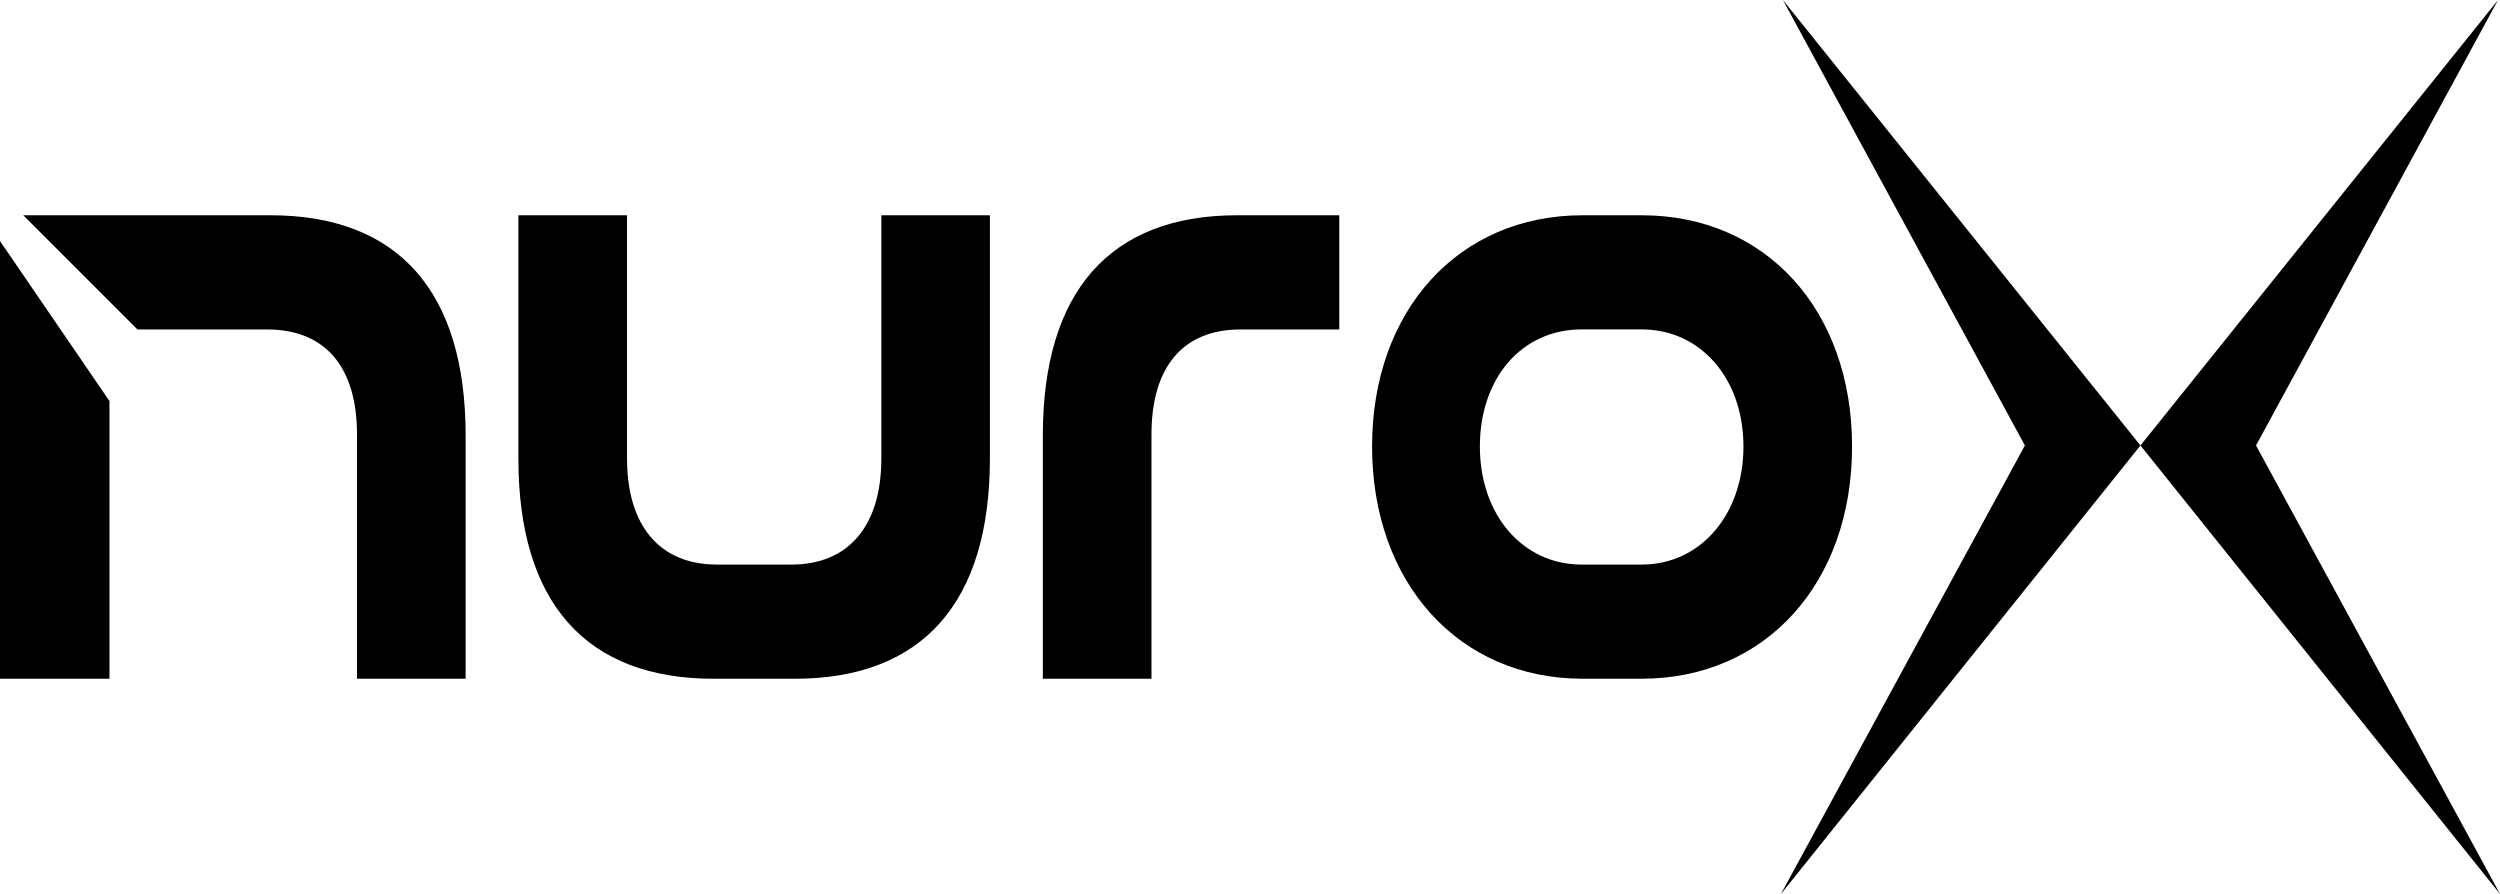
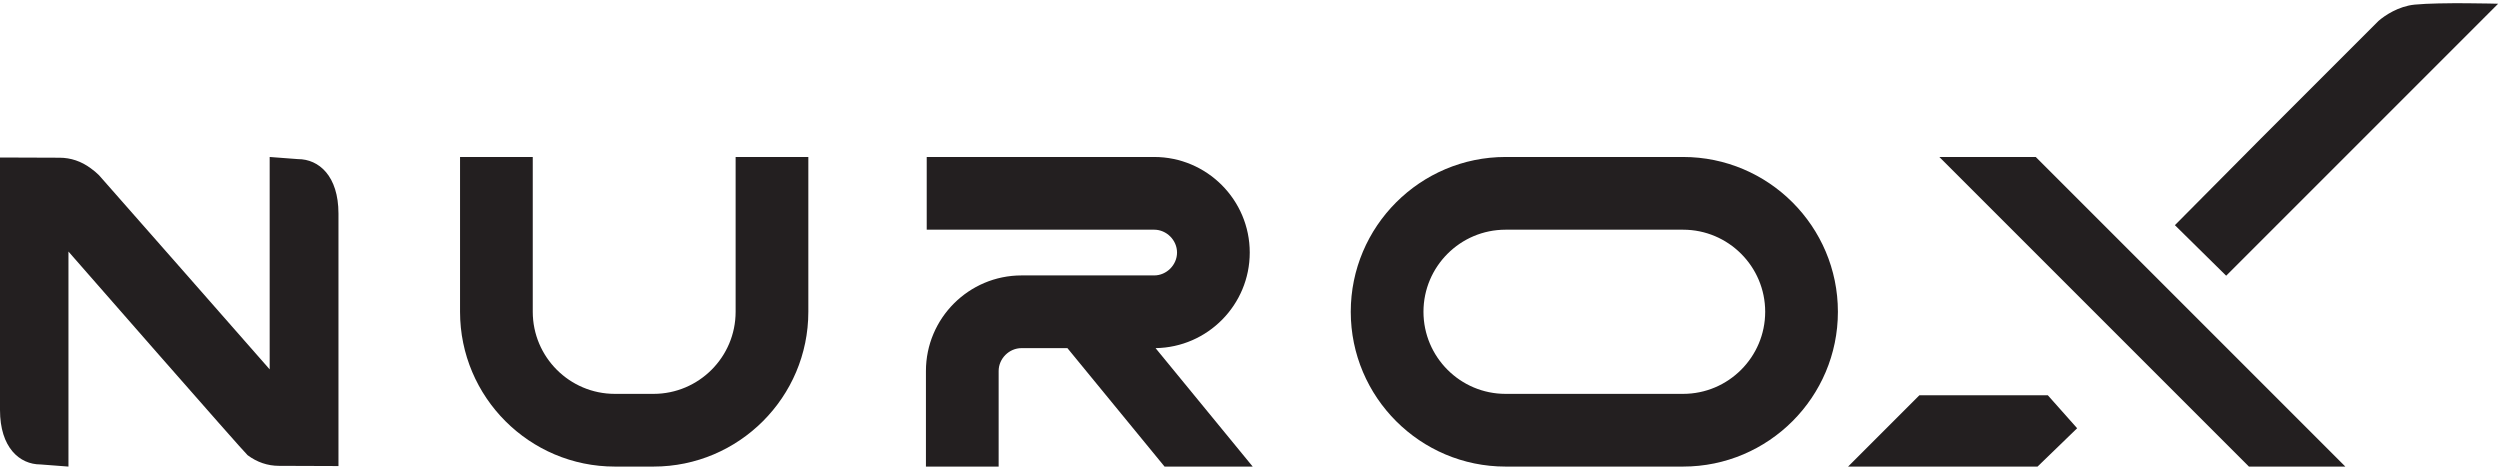
- <svg xmlns="http://www.w3.org/2000/svg" id="Layer_2" data-name="Layer 2" viewBox="0 0 595.54 212.96">
+ <svg xmlns="http://www.w3.org/2000/svg" id="Layer_1" data-name="Layer 1" viewBox="0 0 3618.73 682.12">
  <defs>
    <style>
      .cls-1 {
-         stroke-width: 0px;
+         fill: #231f20;
      }
    </style>
  </defs>
-   <g id="Layer_1-2" data-name="Layer 1">
-     <g>
-       <path class="cls-1" d="M0,57.42v104.27h26.08v-66.15L0,57.42ZM64.43,51.28H5.54l27.2,27.2h30.88c13.82,0,21.42,8.88,21.42,25.01v58.2h25.88v-57.96c0-34.31-16.08-52.45-46.49-52.45Z" />
-       <path class="cls-1" d="M209.95,51.28v57.96c0,16.05-7.81,25.25-21.42,25.25h-17.74c-13.61,0-21.42-9.2-21.42-25.25v-57.96h-25.88v57.96c0,34.31,16.07,52.45,46.49,52.45h19.34c30.42,0,46.49-18.14,46.49-52.45v-57.96h-25.88Z" />
-       <path class="cls-1" d="M294.71,51.28c-30.28,0-46.29,18.14-46.29,52.45v57.96h25.88v-58.2c0-16.13,7.53-25.01,21.22-25.01h23.52v-27.2h-24.33Z" />
-       <path class="cls-1" d="M391.08,51.28h-14.11c-29.51,0-50.12,22.66-50.12,55.08s20.61,55.32,50.12,55.32h14.11c29.5,0,50.11-22.75,50.11-55.32s-20.61-55.08-50.11-55.08ZM391.08,134.49h-14.31c-14.04,0-24.24-11.83-24.24-28.13s9.97-27.89,24.24-27.89h14.31c14.04,0,24.24,11.73,24.24,27.89s-10.19,28.13-24.24,28.13Z" />
-       <g>
-         <polygon class="cls-1" points="424.72 0 482.36 106.12 424.25 212.96 509.89 106.12 424.72 0" />
-         <polygon class="cls-1" points="595.07 0 537.42 106.12 595.54 212.96 509.89 106.12 595.07 0" />
-       </g>
-     </g>
+   <g>
+     <path class="cls-1" d="M1064.81,451.3c0,65.52-53.3,118.82-118.82,118.82h-56.01c-65.52,0-118.82-53.31-118.82-118.82v-224.08h-105.25v224.08c0,123.55,100.52,224.07,224.07,224.07h56.01c123.55,0,224.07-100.52,224.07-224.07v-224.08h-105.25v224.08Z" />
+     <path class="cls-1" d="M1809,365.58c0-76.29-62.06-138.36-138.35-138.36h-329.23v105.25h329.23c17.94,0,33.1,15.16,33.1,33.1s-15.16,33.1-33.1,33.1h-192.02c-76.28,0-138.35,62.06-138.35,138.34v138.35h105.25v-138.35c0-17.94,15.16-33.09,33.1-33.09h66.45l140.59,171.44h127.59l-140.6-171.45c75.37-1.08,136.34-62.72,136.34-138.34Z" />
+     <path class="cls-1" d="M2436.28,227.22h-257c-123.55,0-224.07,100.52-224.07,224.08s100.52,224.07,224.07,224.07h257c123.56,0,224.07-100.52,224.07-224.07s-100.52-224.08-224.07-224.08ZM2436.28,570.12h-257c-65.52,0-118.82-53.31-118.82-118.82s53.3-118.82,118.82-118.82h257c65.52,0,118.82,53.31,118.82,118.82s-53.3,118.82-118.82,118.82Z" />
+     <polygon class="cls-1" points="2946.69 227.22 2807.14 227.22 3255.29 675.37 3394.83 675.37 2946.69 227.22" />
+     <polygon class="cls-1" points="2778.3 572.16 2675.09 675.37 2949.33 675.37 3006.65 619.88 2964.23 572.16 2778.3 572.16" />
+     <path class="cls-1" d="M431.22,230.31l-40.87-3.09v307.44S145.68,255.96,143.35,253.67c-3.75-3.69-7.69-7.06-11.84-9.97-13.71-10.2-29.03-15.41-45.42-15.41L0,227.98v365.42C0,647.92,28.34,672.29,58.71,672.29l40.38,3.08v-311.25s255.19,291.86,259.33,294.77c13.71,10.2,29.03,15.41,45.42,15.41l86.09.31v-365.42c0-54.53-28.34-78.89-58.71-78.89Z" />
  </g>
+   <path class="cls-1" d="M3616.04,5.41s-83.37-2.35-120.7,1.26c-23.54,2.28-43.52,15.82-52.54,23.68-5.67,5.67-170.58,170.58-170.58,170.58-64.7,65.17-124.08,125.01-124.08,125.01l74.21,73.15L3616.04,5.41Z" />
</svg>
